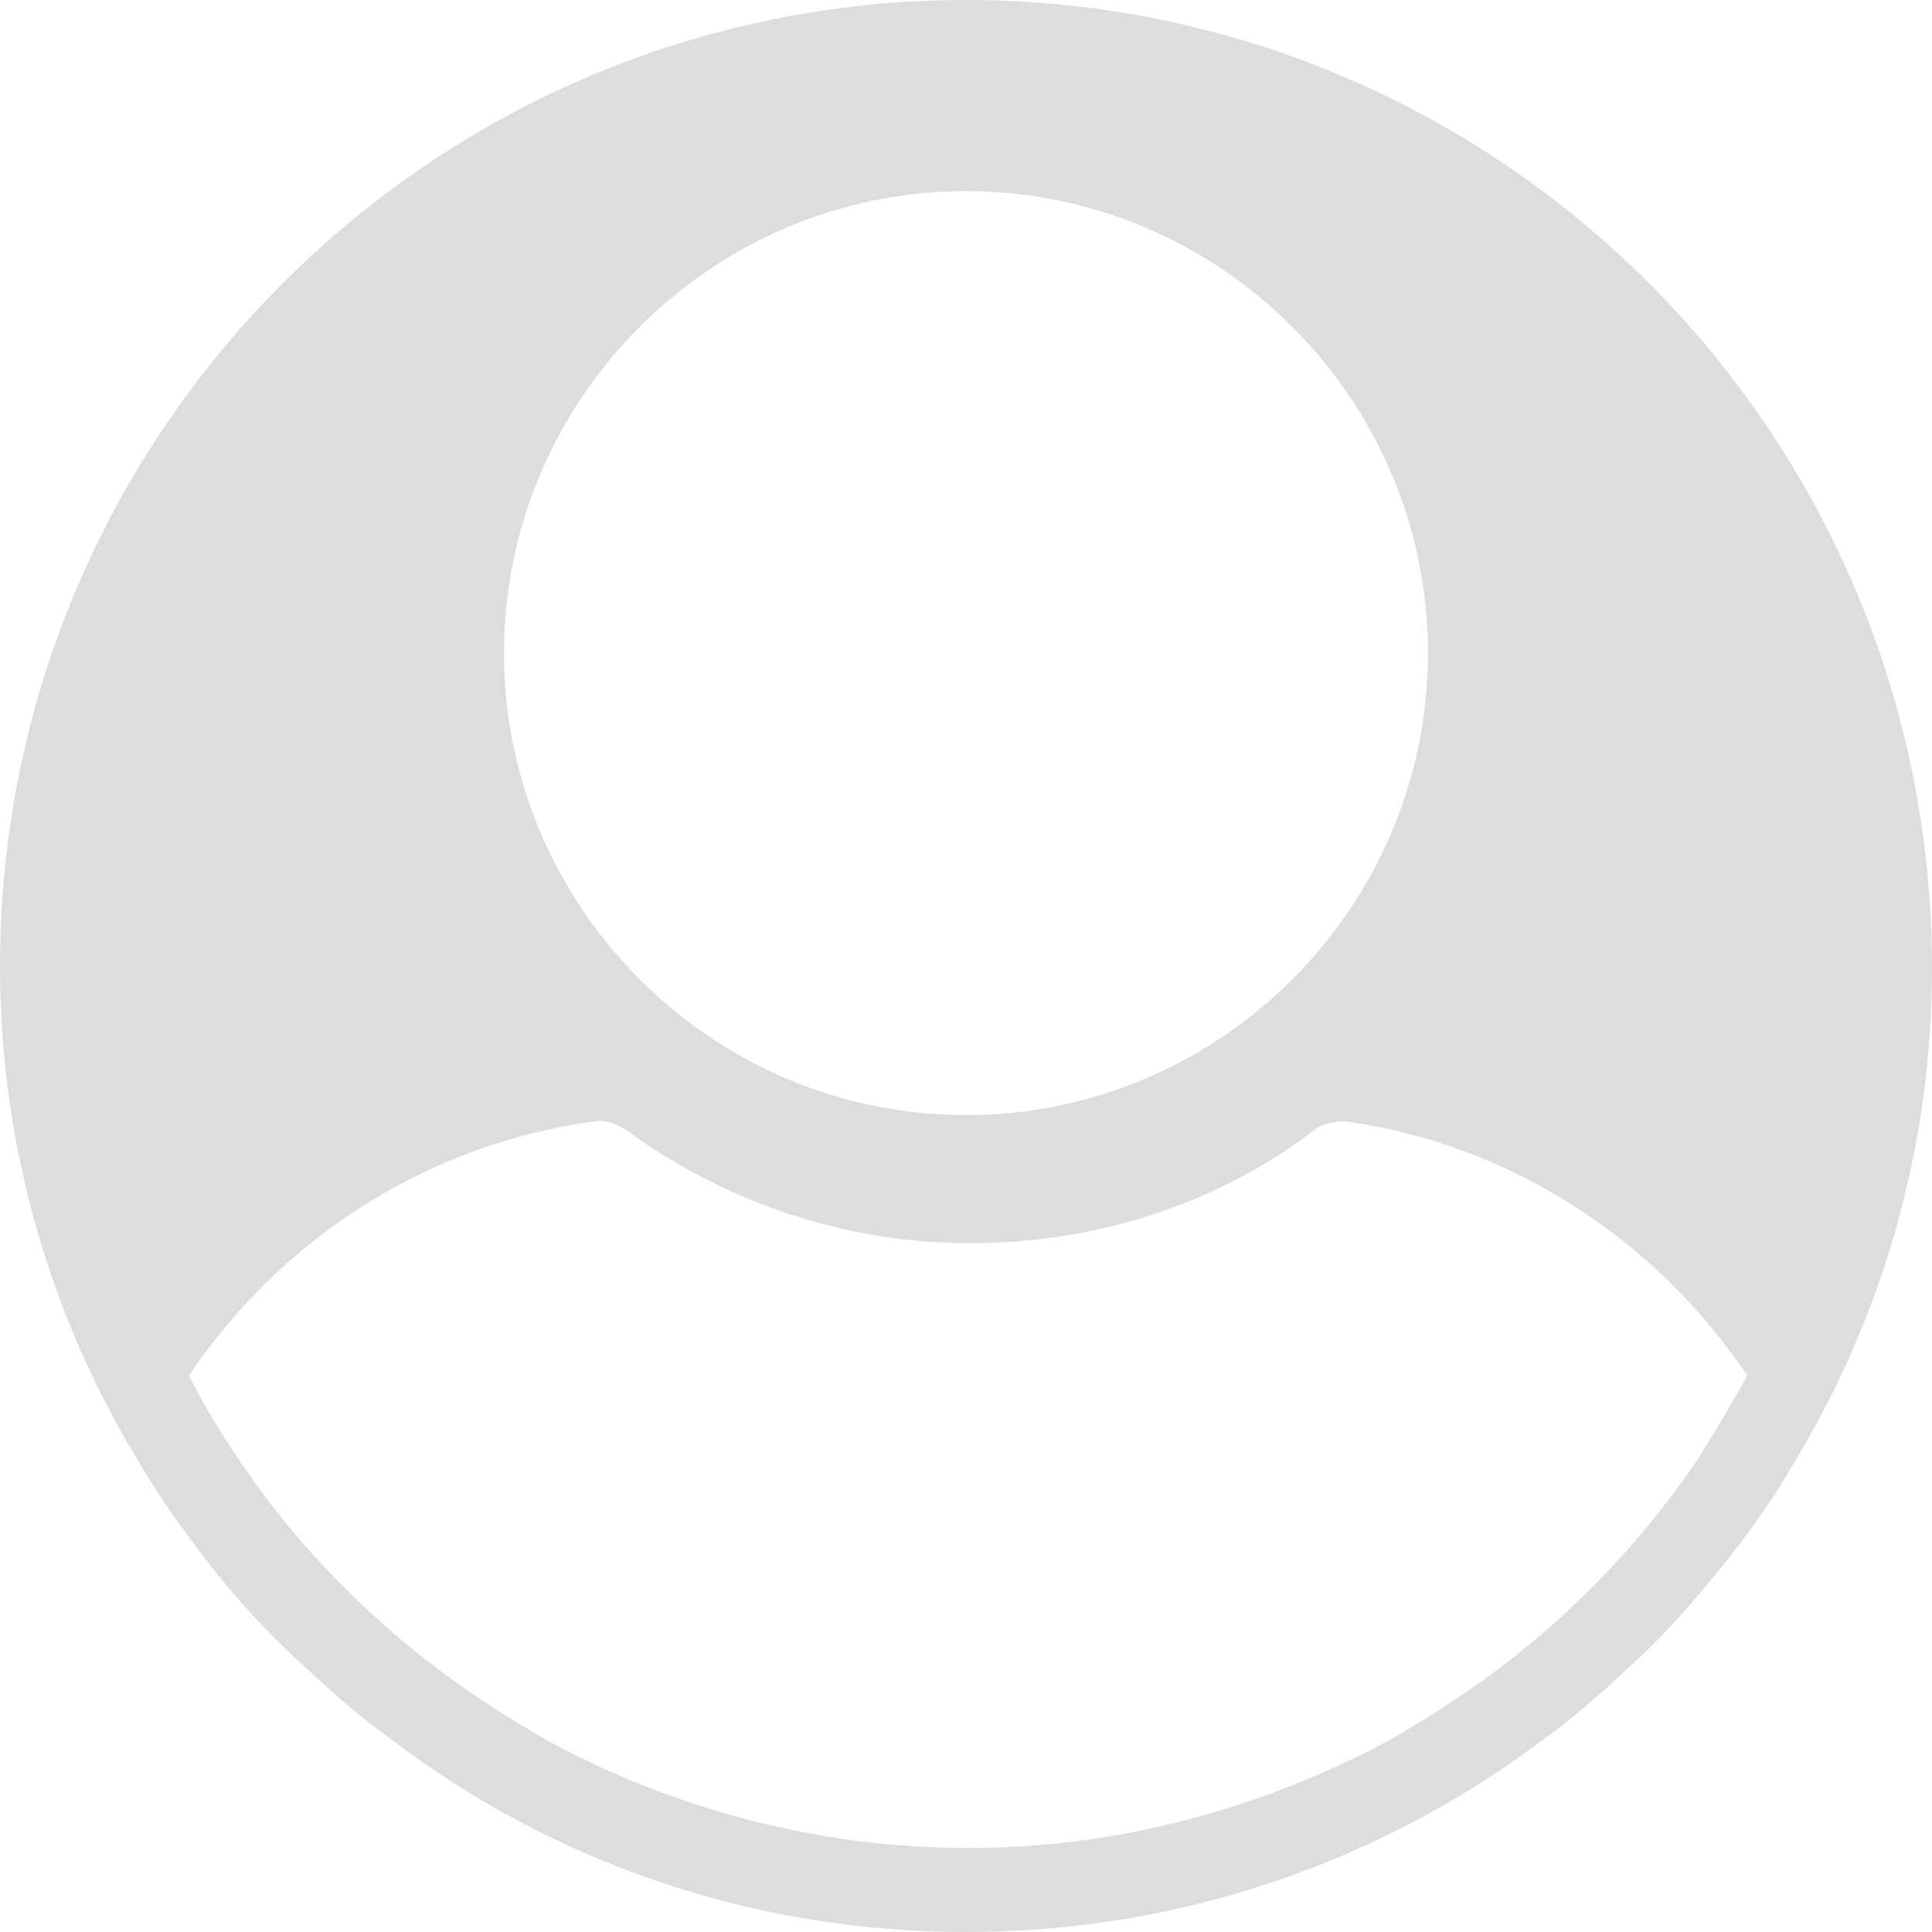
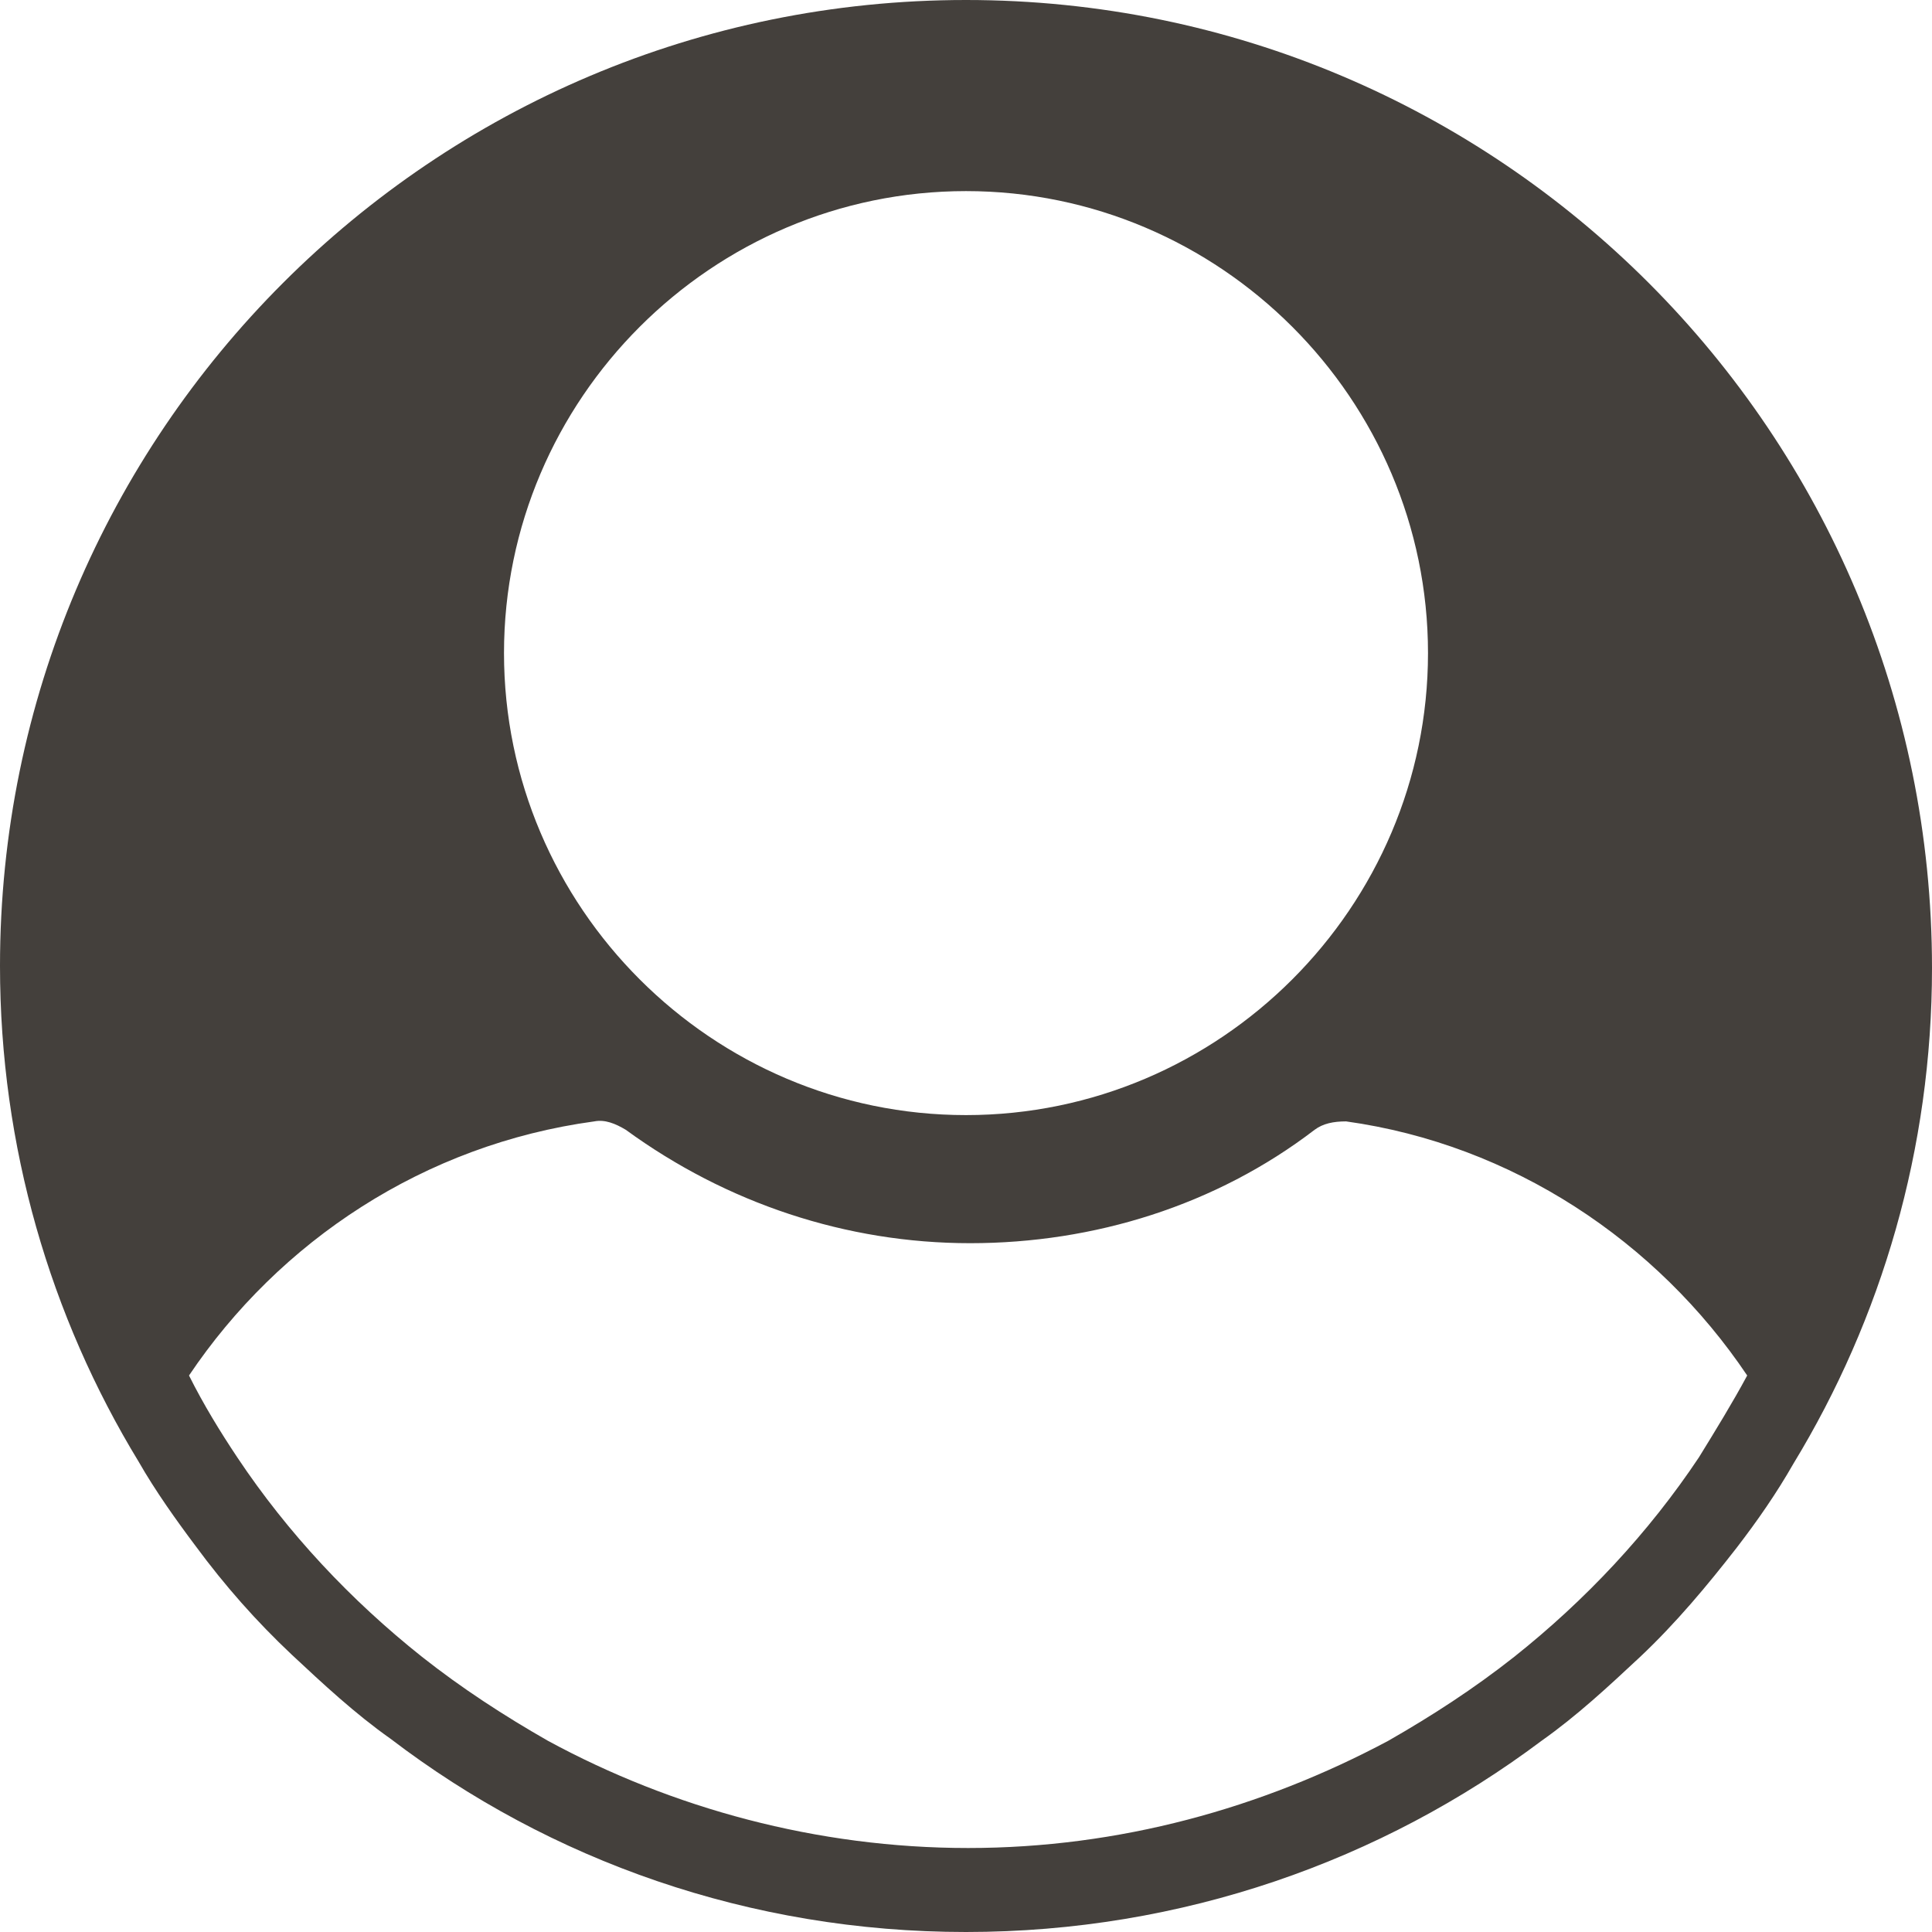
<svg xmlns="http://www.w3.org/2000/svg" viewBox="0 0 116 116" version="1.1">
  <defs />
  <g id="profile-change-avatar" stroke="none" stroke-width="1" fill="none" fill-rule="evenodd" transform="translate(-635, -282)">
-     <g id="hamedof" transform="translate(634, 281)" fill="#DDDDDD" fill-rule="nonzero">
+     <g id="hamedof" transform="translate(634, 281)" fill="rgb(68 64 60)" fill-rule="nonzero">
      <g id="noun_956179_cc" transform="translate(1, 1)">
        <path d="M58,0 C25.974,0 0,25.974 0,58 C0,68.843 3.026,79.057 8.322,87.757 C9.33,89.522 10.591,91.287 11.726,92.8 C13.491,95.196 15.383,97.339 17.526,99.357 C19.417,101.122 21.309,102.887 23.452,104.4 C33.035,111.713 45.013,116 58,116 C70.987,116 82.965,111.713 92.548,104.526 C94.691,103.013 96.583,101.248 98.474,99.483 C100.617,97.465 102.509,95.196 104.274,92.926 C105.535,91.287 106.67,89.648 107.678,87.883 C112.974,79.183 116,68.97 116,58.126 C116,25.974 90.026,0 58,0 Z M58,11.474 C73.257,11.474 85.739,23.957 85.739,39.213 C85.739,54.47 73.257,66.952 58,66.952 C42.743,66.952 30.261,54.47 30.261,39.213 C30.261,23.957 42.743,11.474 58,11.474 Z M104.904,82.587 C104.022,84.226 103.013,85.865 102.004,87.504 C98.978,92.043 95.196,96.078 90.909,99.483 C88.513,101.374 85.991,103.013 83.343,104.526 C75.778,108.561 67.204,110.957 58.126,110.957 C49.048,110.957 40.348,108.561 32.909,104.526 C30.261,103.013 27.739,101.374 25.343,99.483 C21.057,96.078 17.274,92.043 14.248,87.504 C13.239,85.991 12.23,84.352 11.348,82.587 C16.77,74.517 25.47,68.717 35.683,67.33 C36.313,67.204 36.943,67.457 37.574,67.835 C43.626,72.248 50.813,74.643 58.252,74.643 C65.691,74.643 73.004,72.374 78.93,67.835 C79.435,67.457 80.065,67.33 80.822,67.33 C90.783,68.717 99.483,74.517 104.904,82.587 Z" id="Shape" />
      </g>
    </g>
  </g>
</svg>
